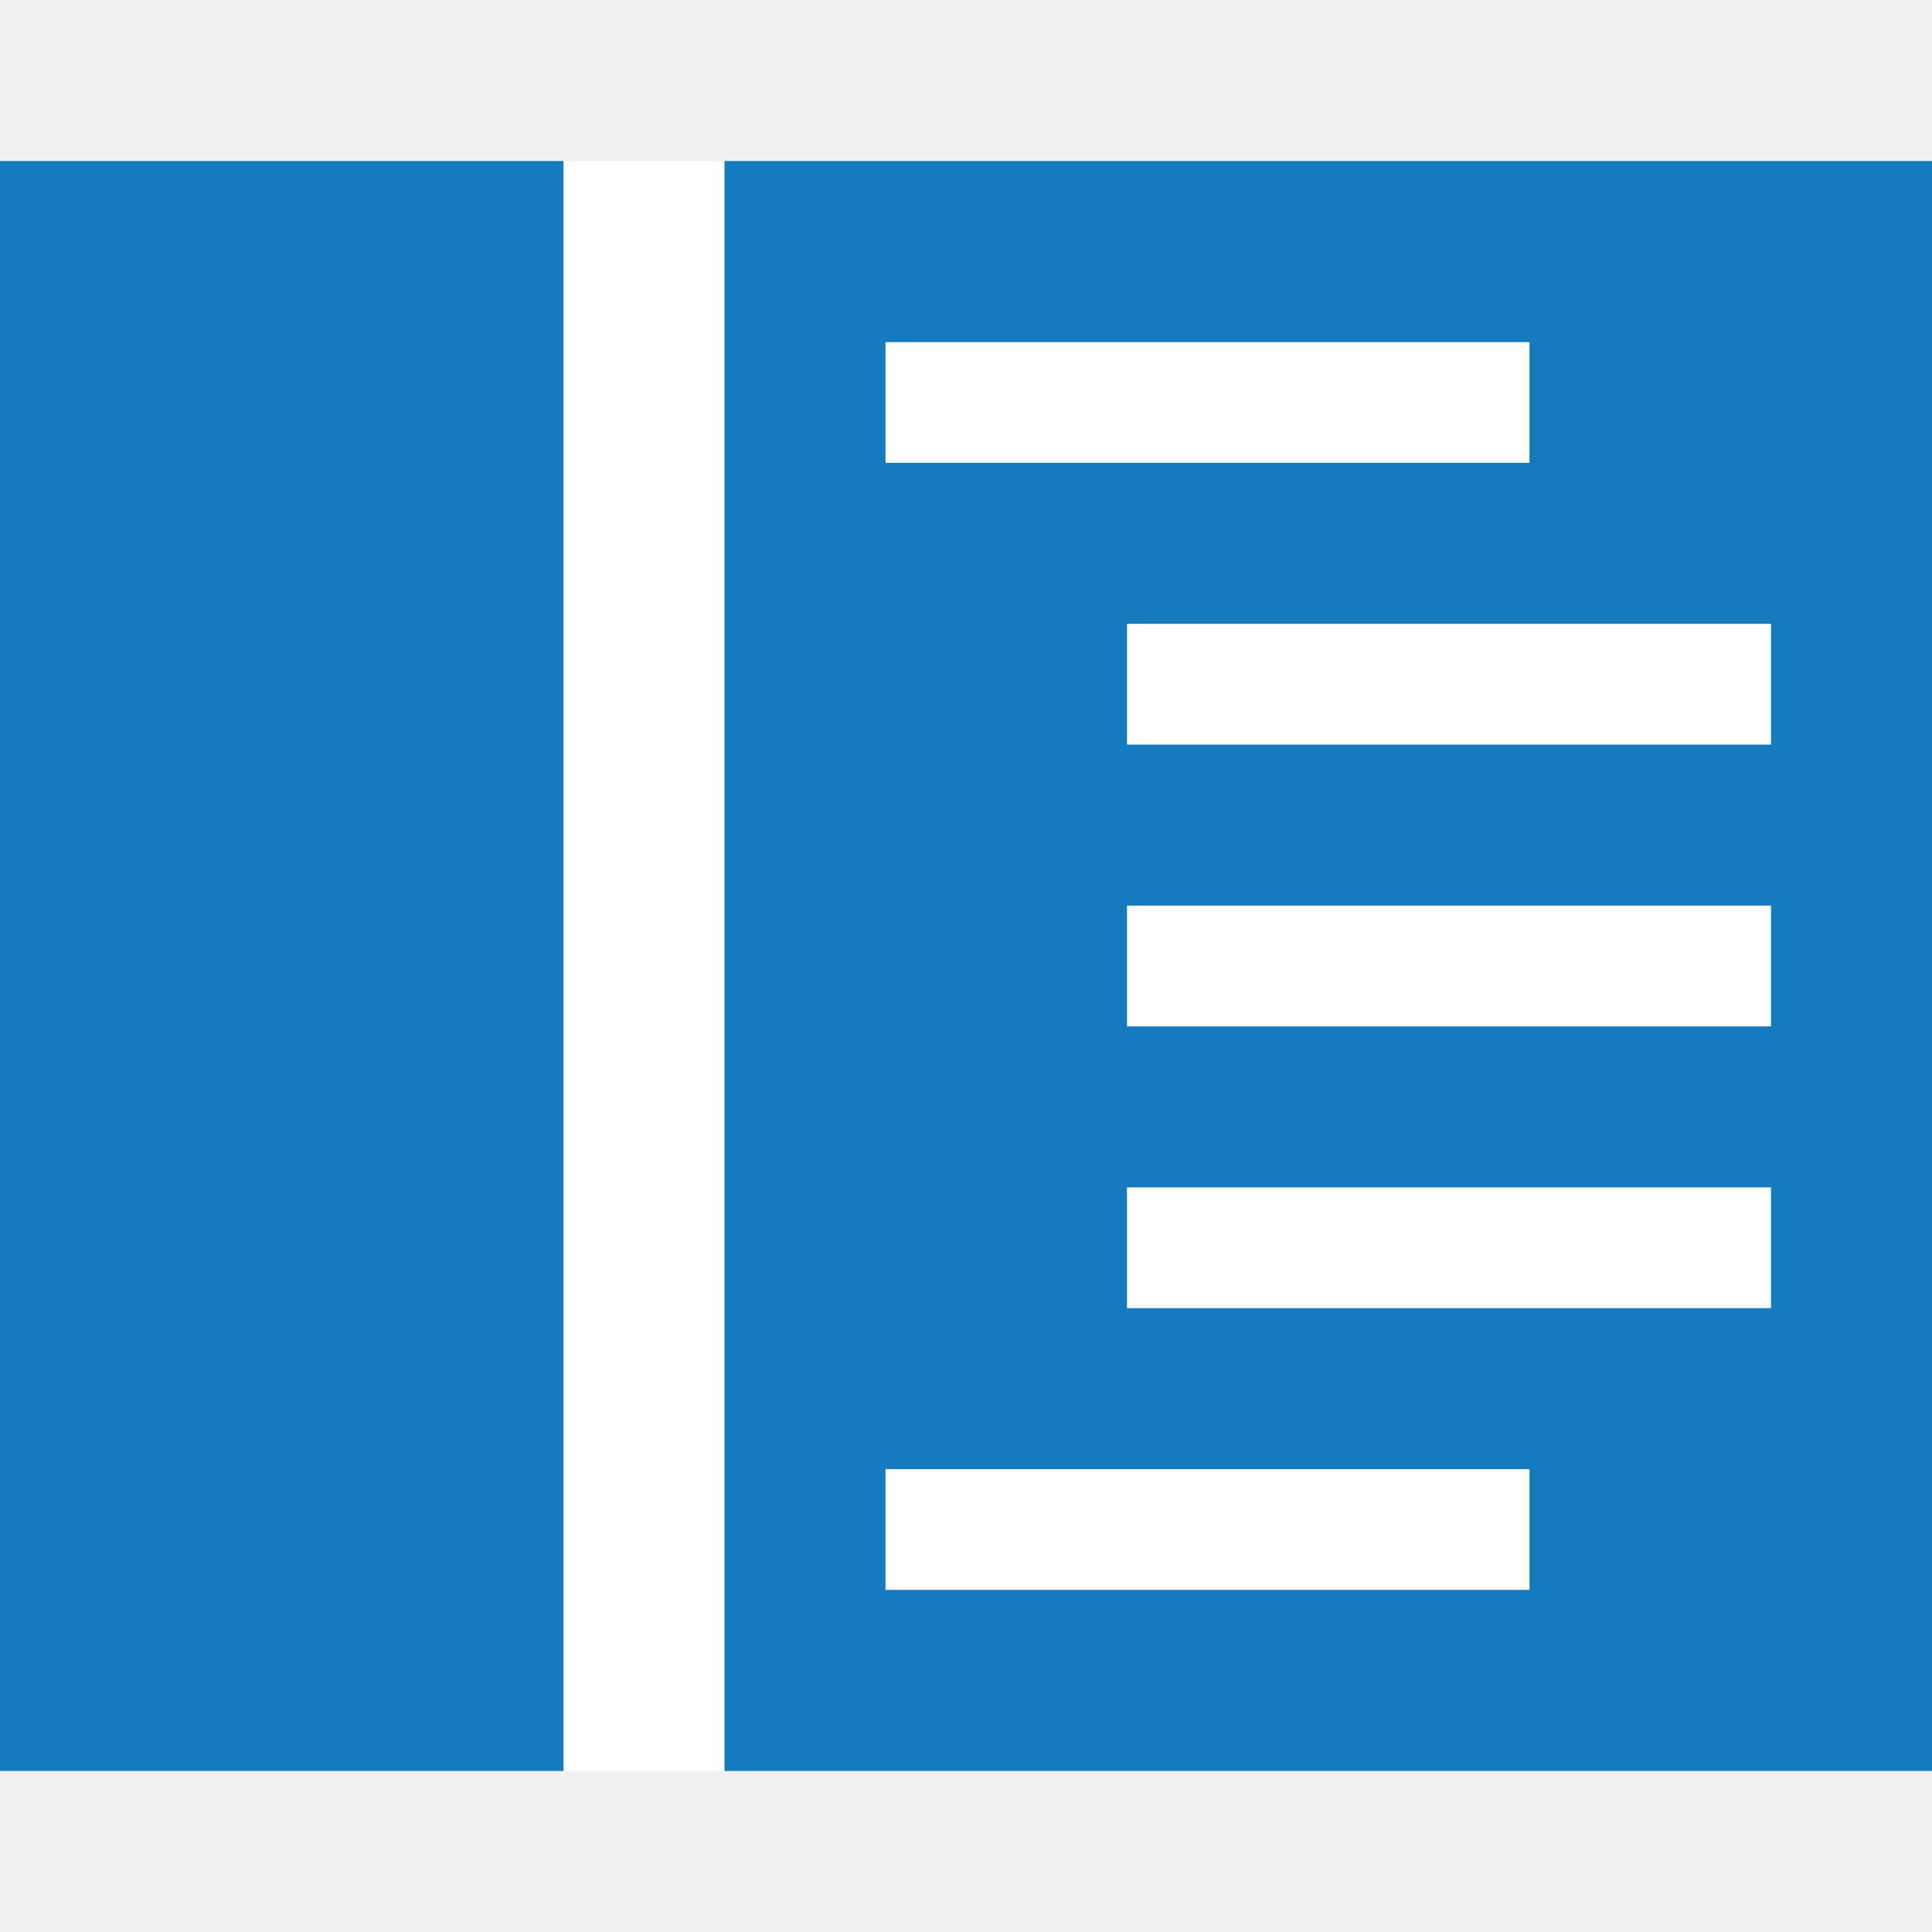
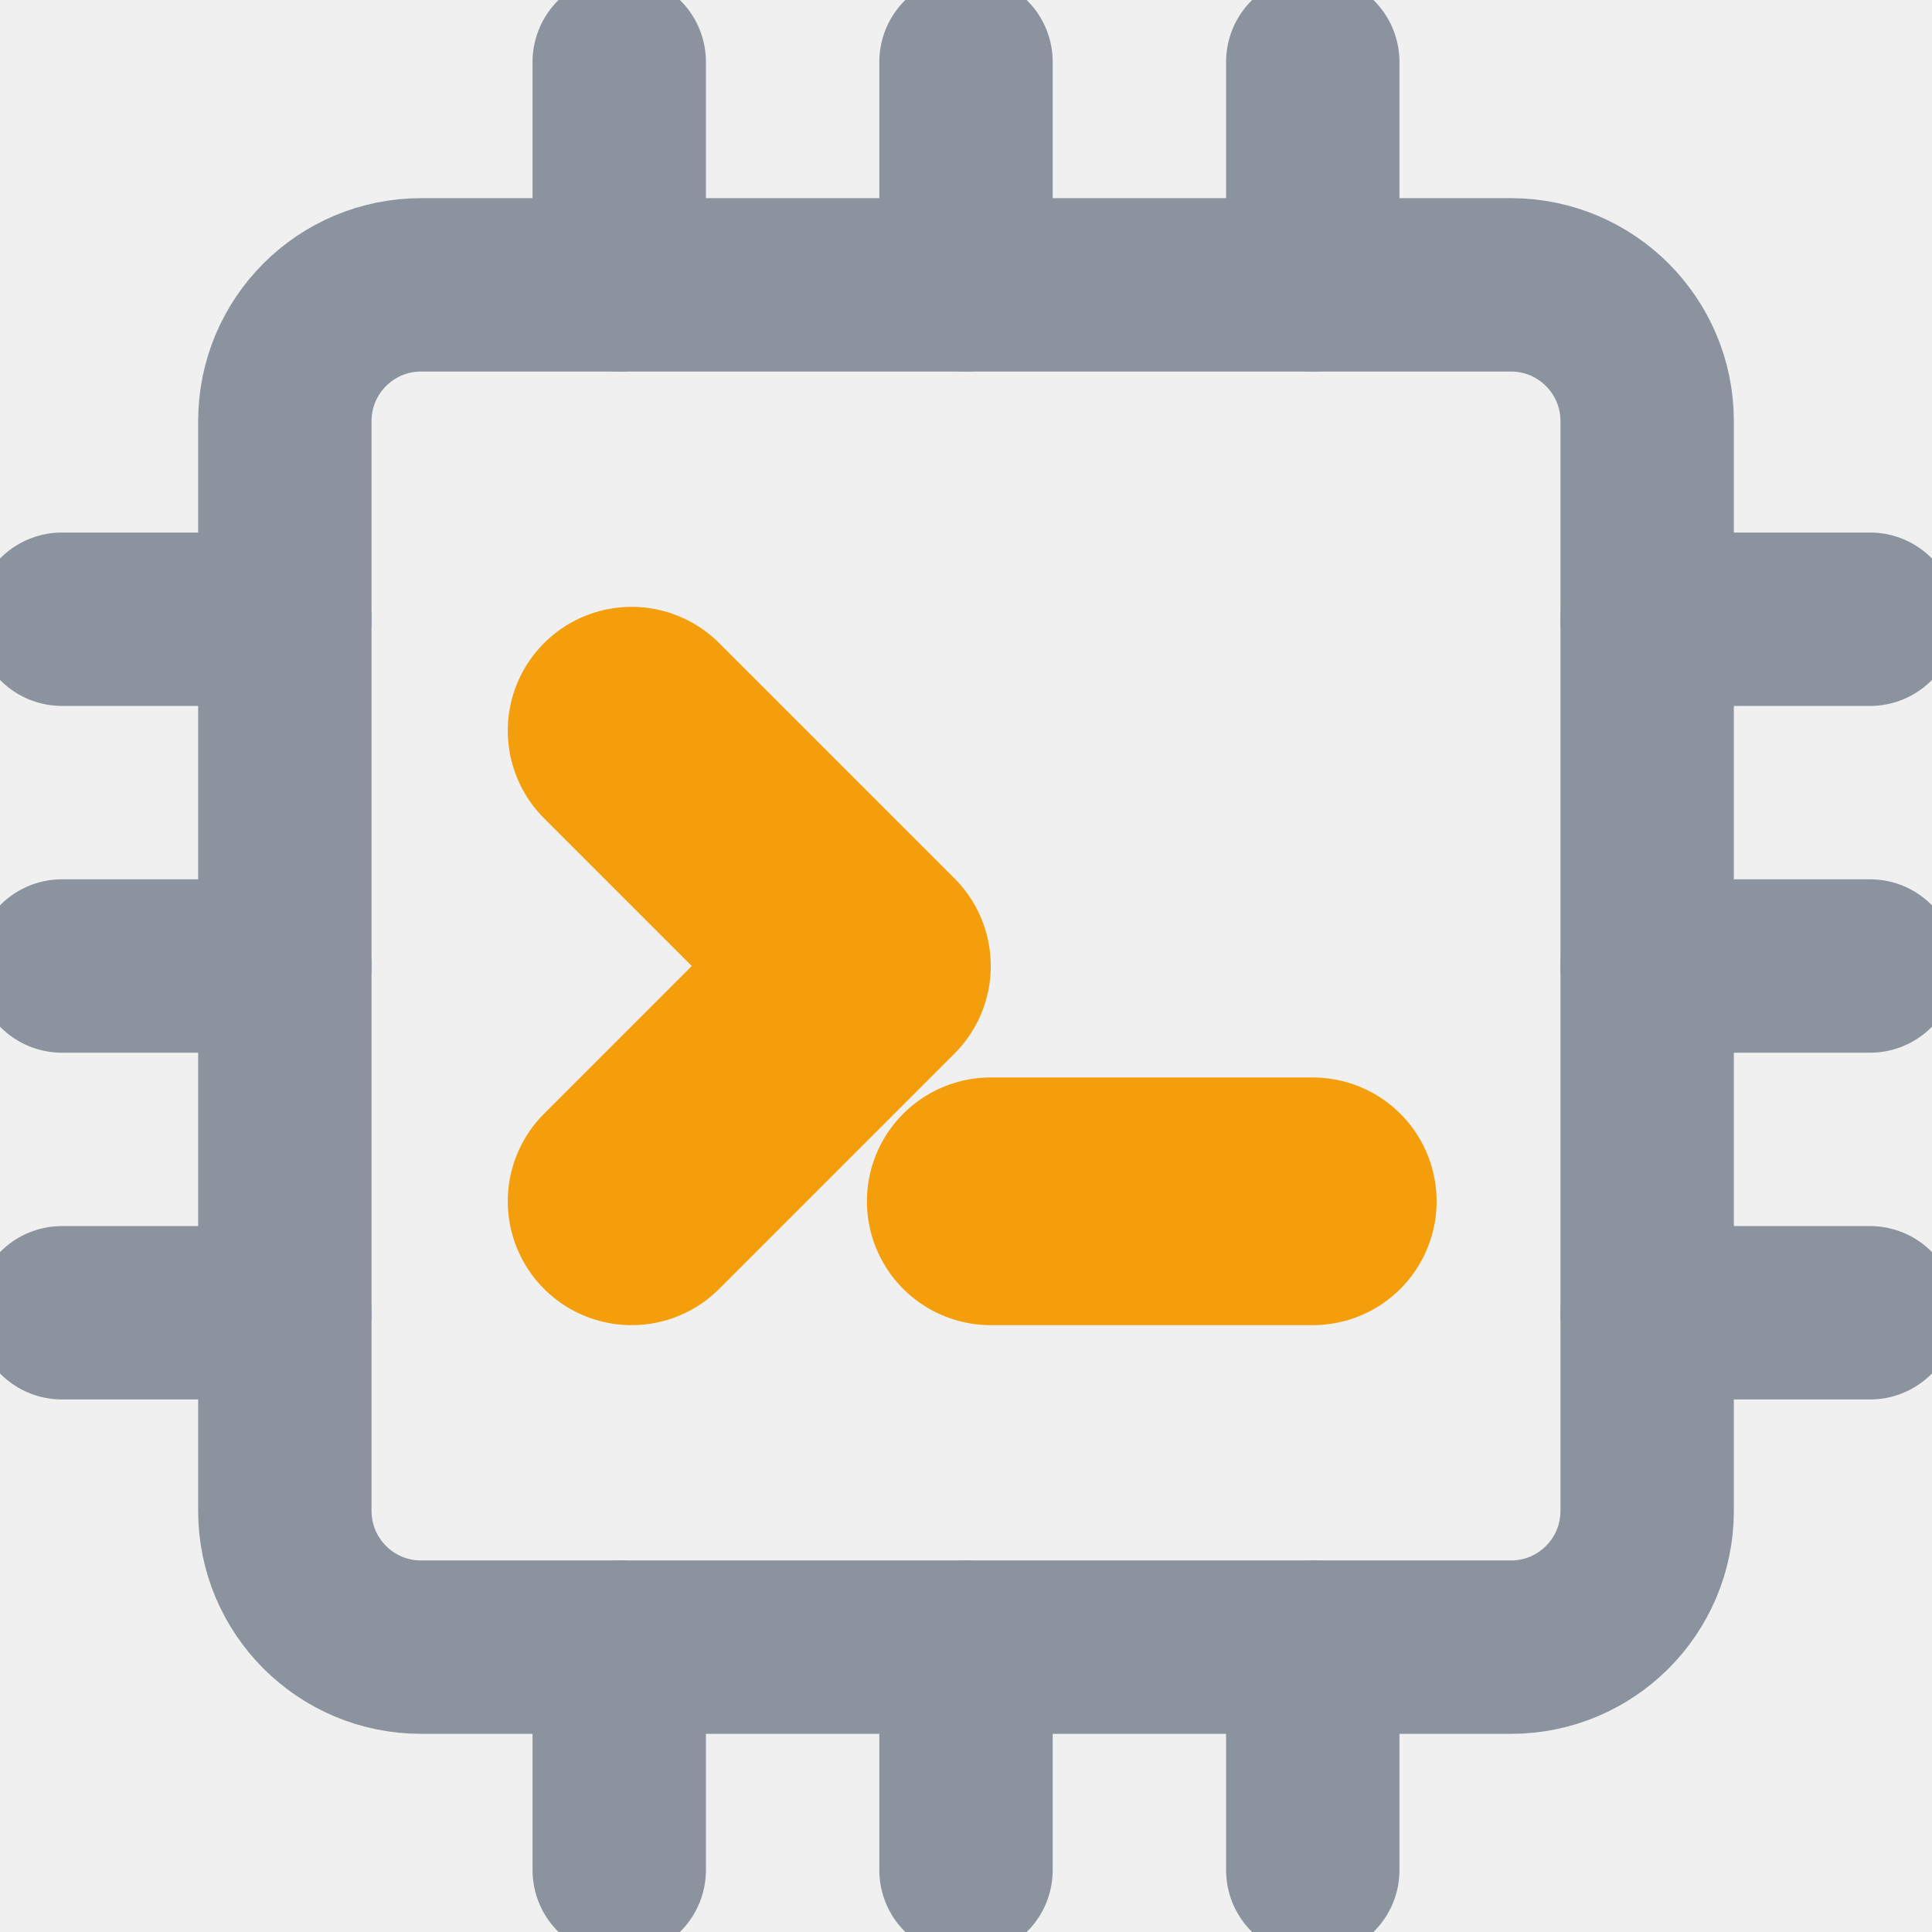
- <svg xmlns="http://www.w3.org/2000/svg" id="Layer_1" viewBox="0 0 1024 1024">
-   <style>.st0{fill:#f6f6f6;fill-opacity:0}.st1{fill:#fff}.st2{fill:#167abf}</style>
-   <path class="st0" d="M1024 1024H0V0h1024v1024z" />
-   <path class="st1" d="M1024 85.333v853.333H0V85.333h1024z" />
-   <path class="st2" d="M0 85.333h298.667v853.333H0V85.333zm1024 0v853.333H384V85.333h640zm-554.667 160h341.333v-64H469.333v64zm341.334 533.334H469.333v64h341.333l.001-64zm128-149.334H597.333v64h341.333l.001-64zm0-149.333H597.333v64h341.333l.001-64zm0-149.333H597.333v64h341.333l.001-64z" />
+ <svg xmlns="http://www.w3.org/2000/svg" viewBox="200 200 624 624" width="16" height="16">
+   <g transform="translate(0 0) scale(1)" fill="none" stroke-linecap="round" stroke-linejoin="round">
+     <rect x="292" y="292" width="440" height="440" rx="44" stroke="#8b949e" stroke-width="56" />
+     <path d="M400 292L400 220M400 732L400 804M292 400L220 400M732 400L804 400M512 292L512 220M512 732L512 804M292 512L220 512M732 512L804 512M624 292L624 220M624 732L624 804M292 624L220 624M732 624L804 624" stroke="#8b949e" stroke-width="56" />
+     <path d="M404 436L480 512L404 588" stroke="#f59e0b" stroke-width="80" />
+     <path d="M520 588H624" stroke="#f59e0b" stroke-width="80" />
+   </g>
</svg>
